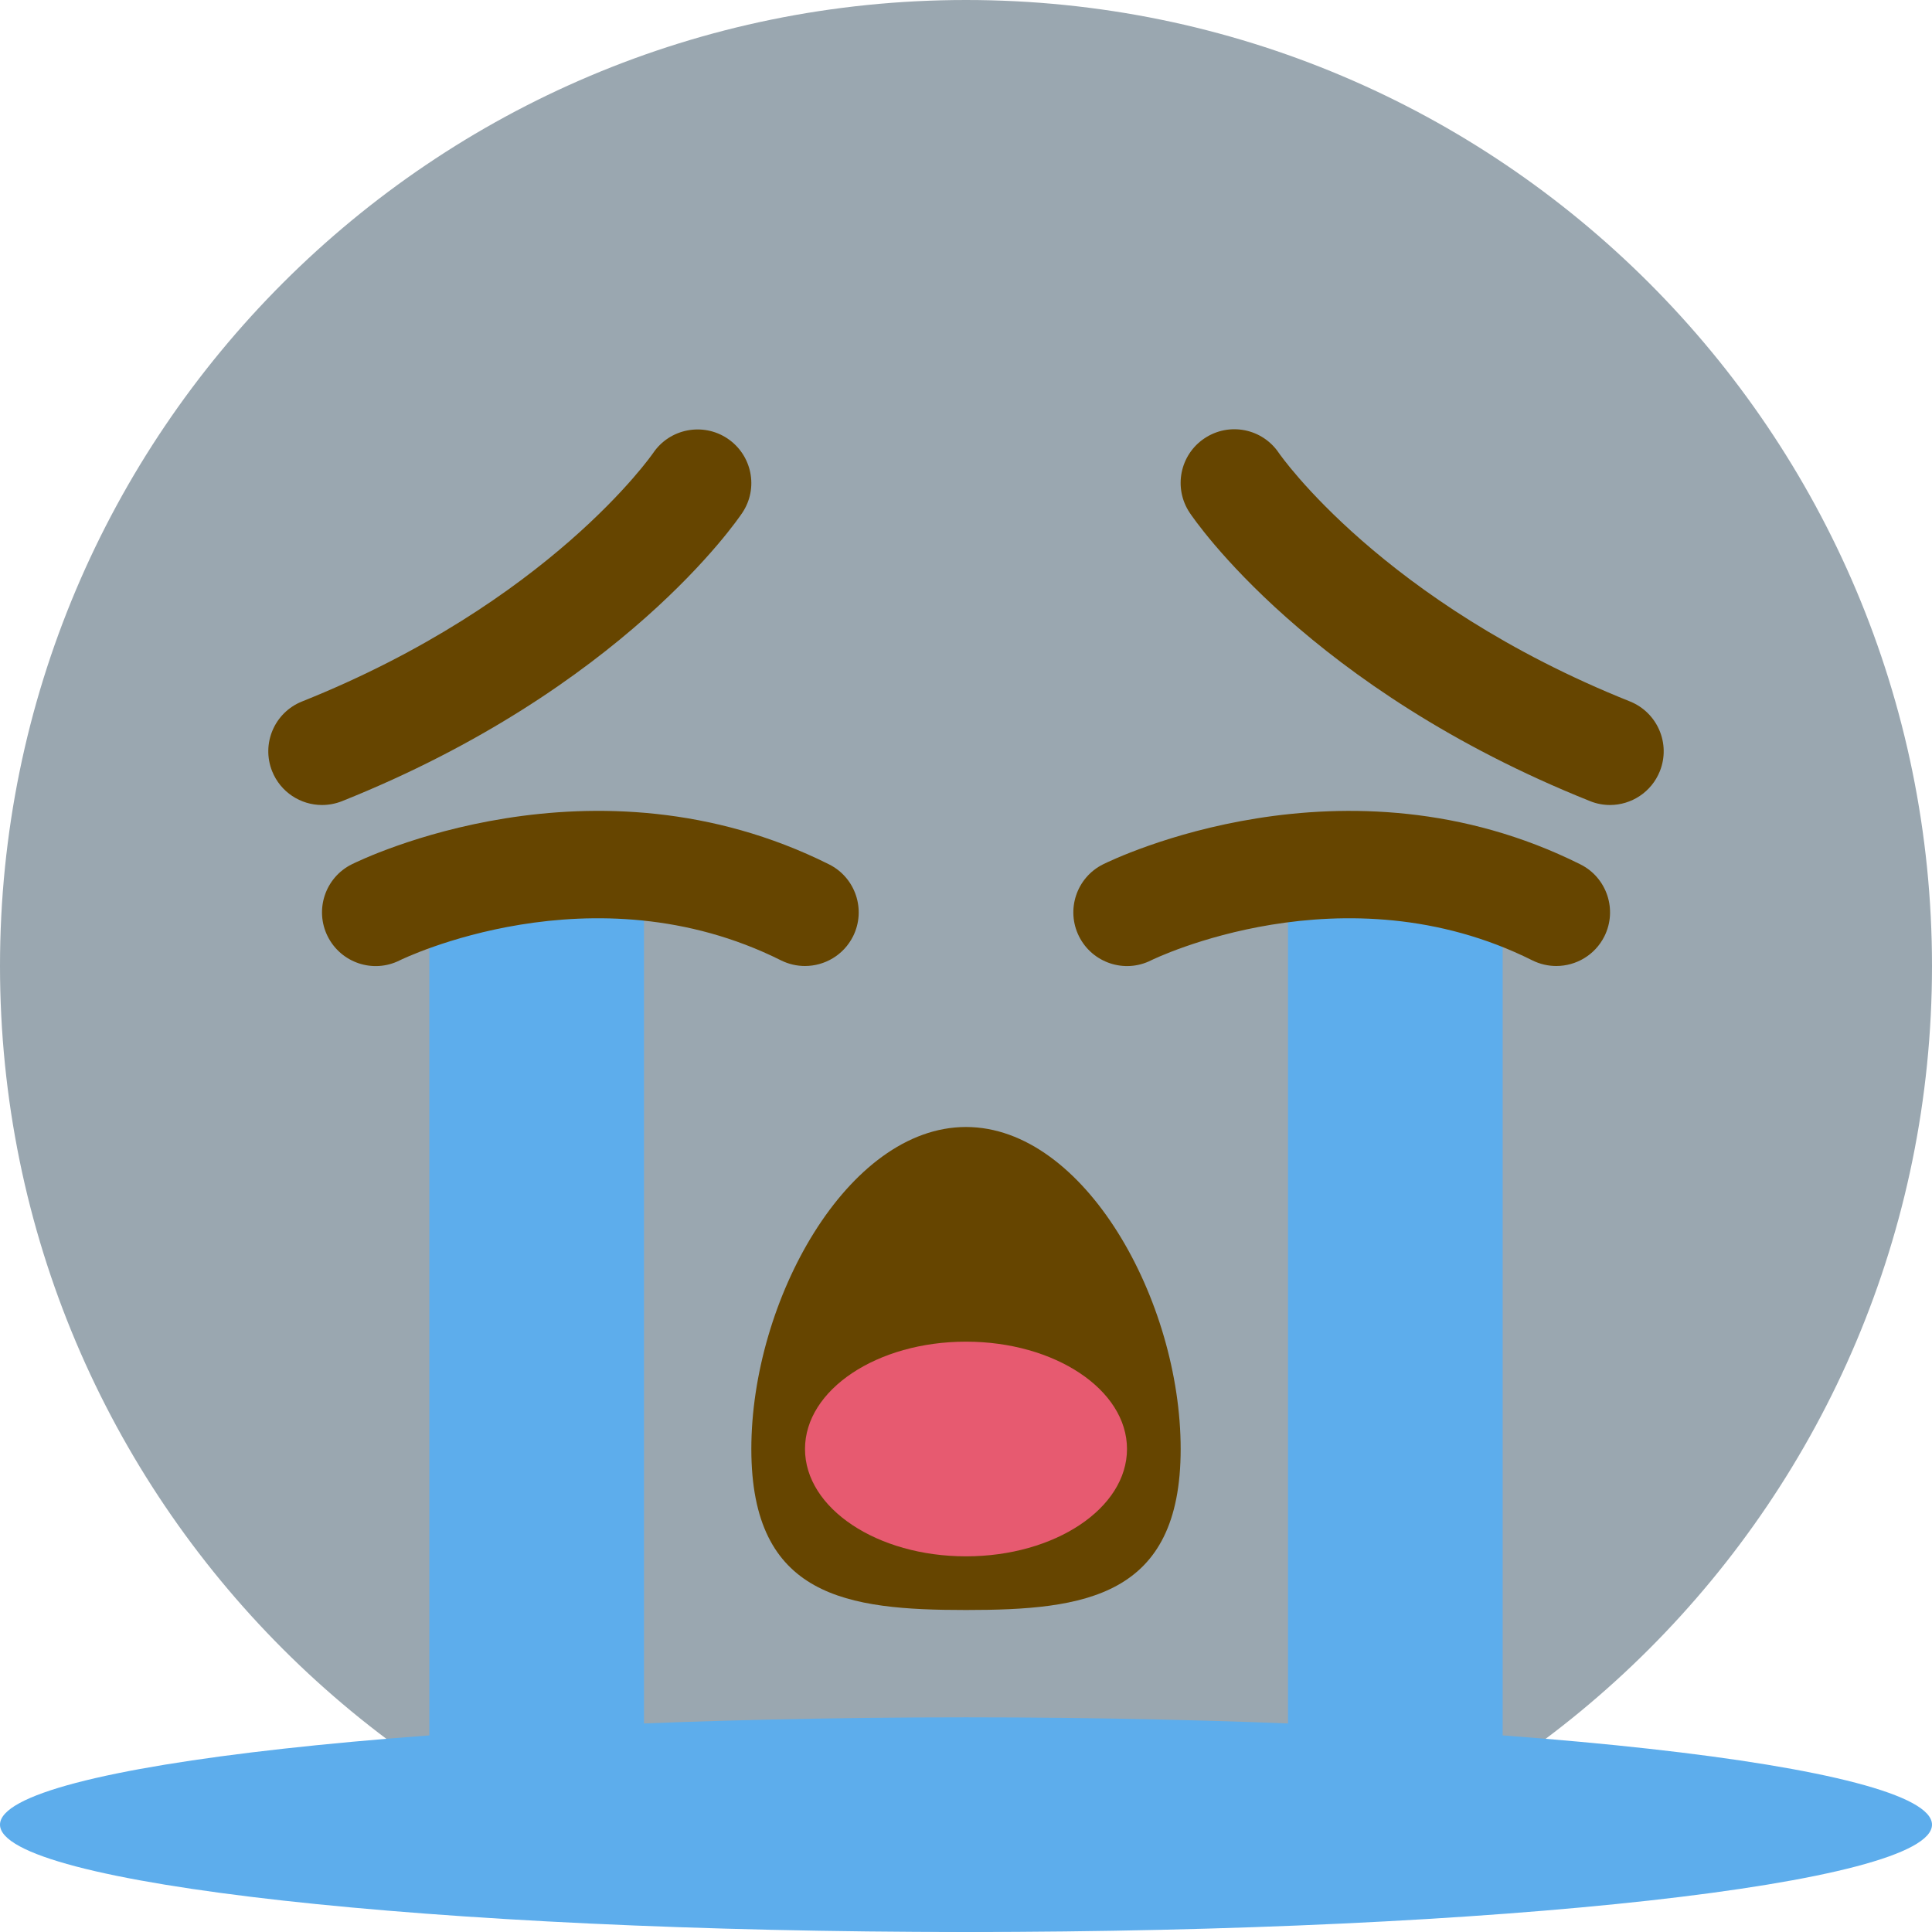
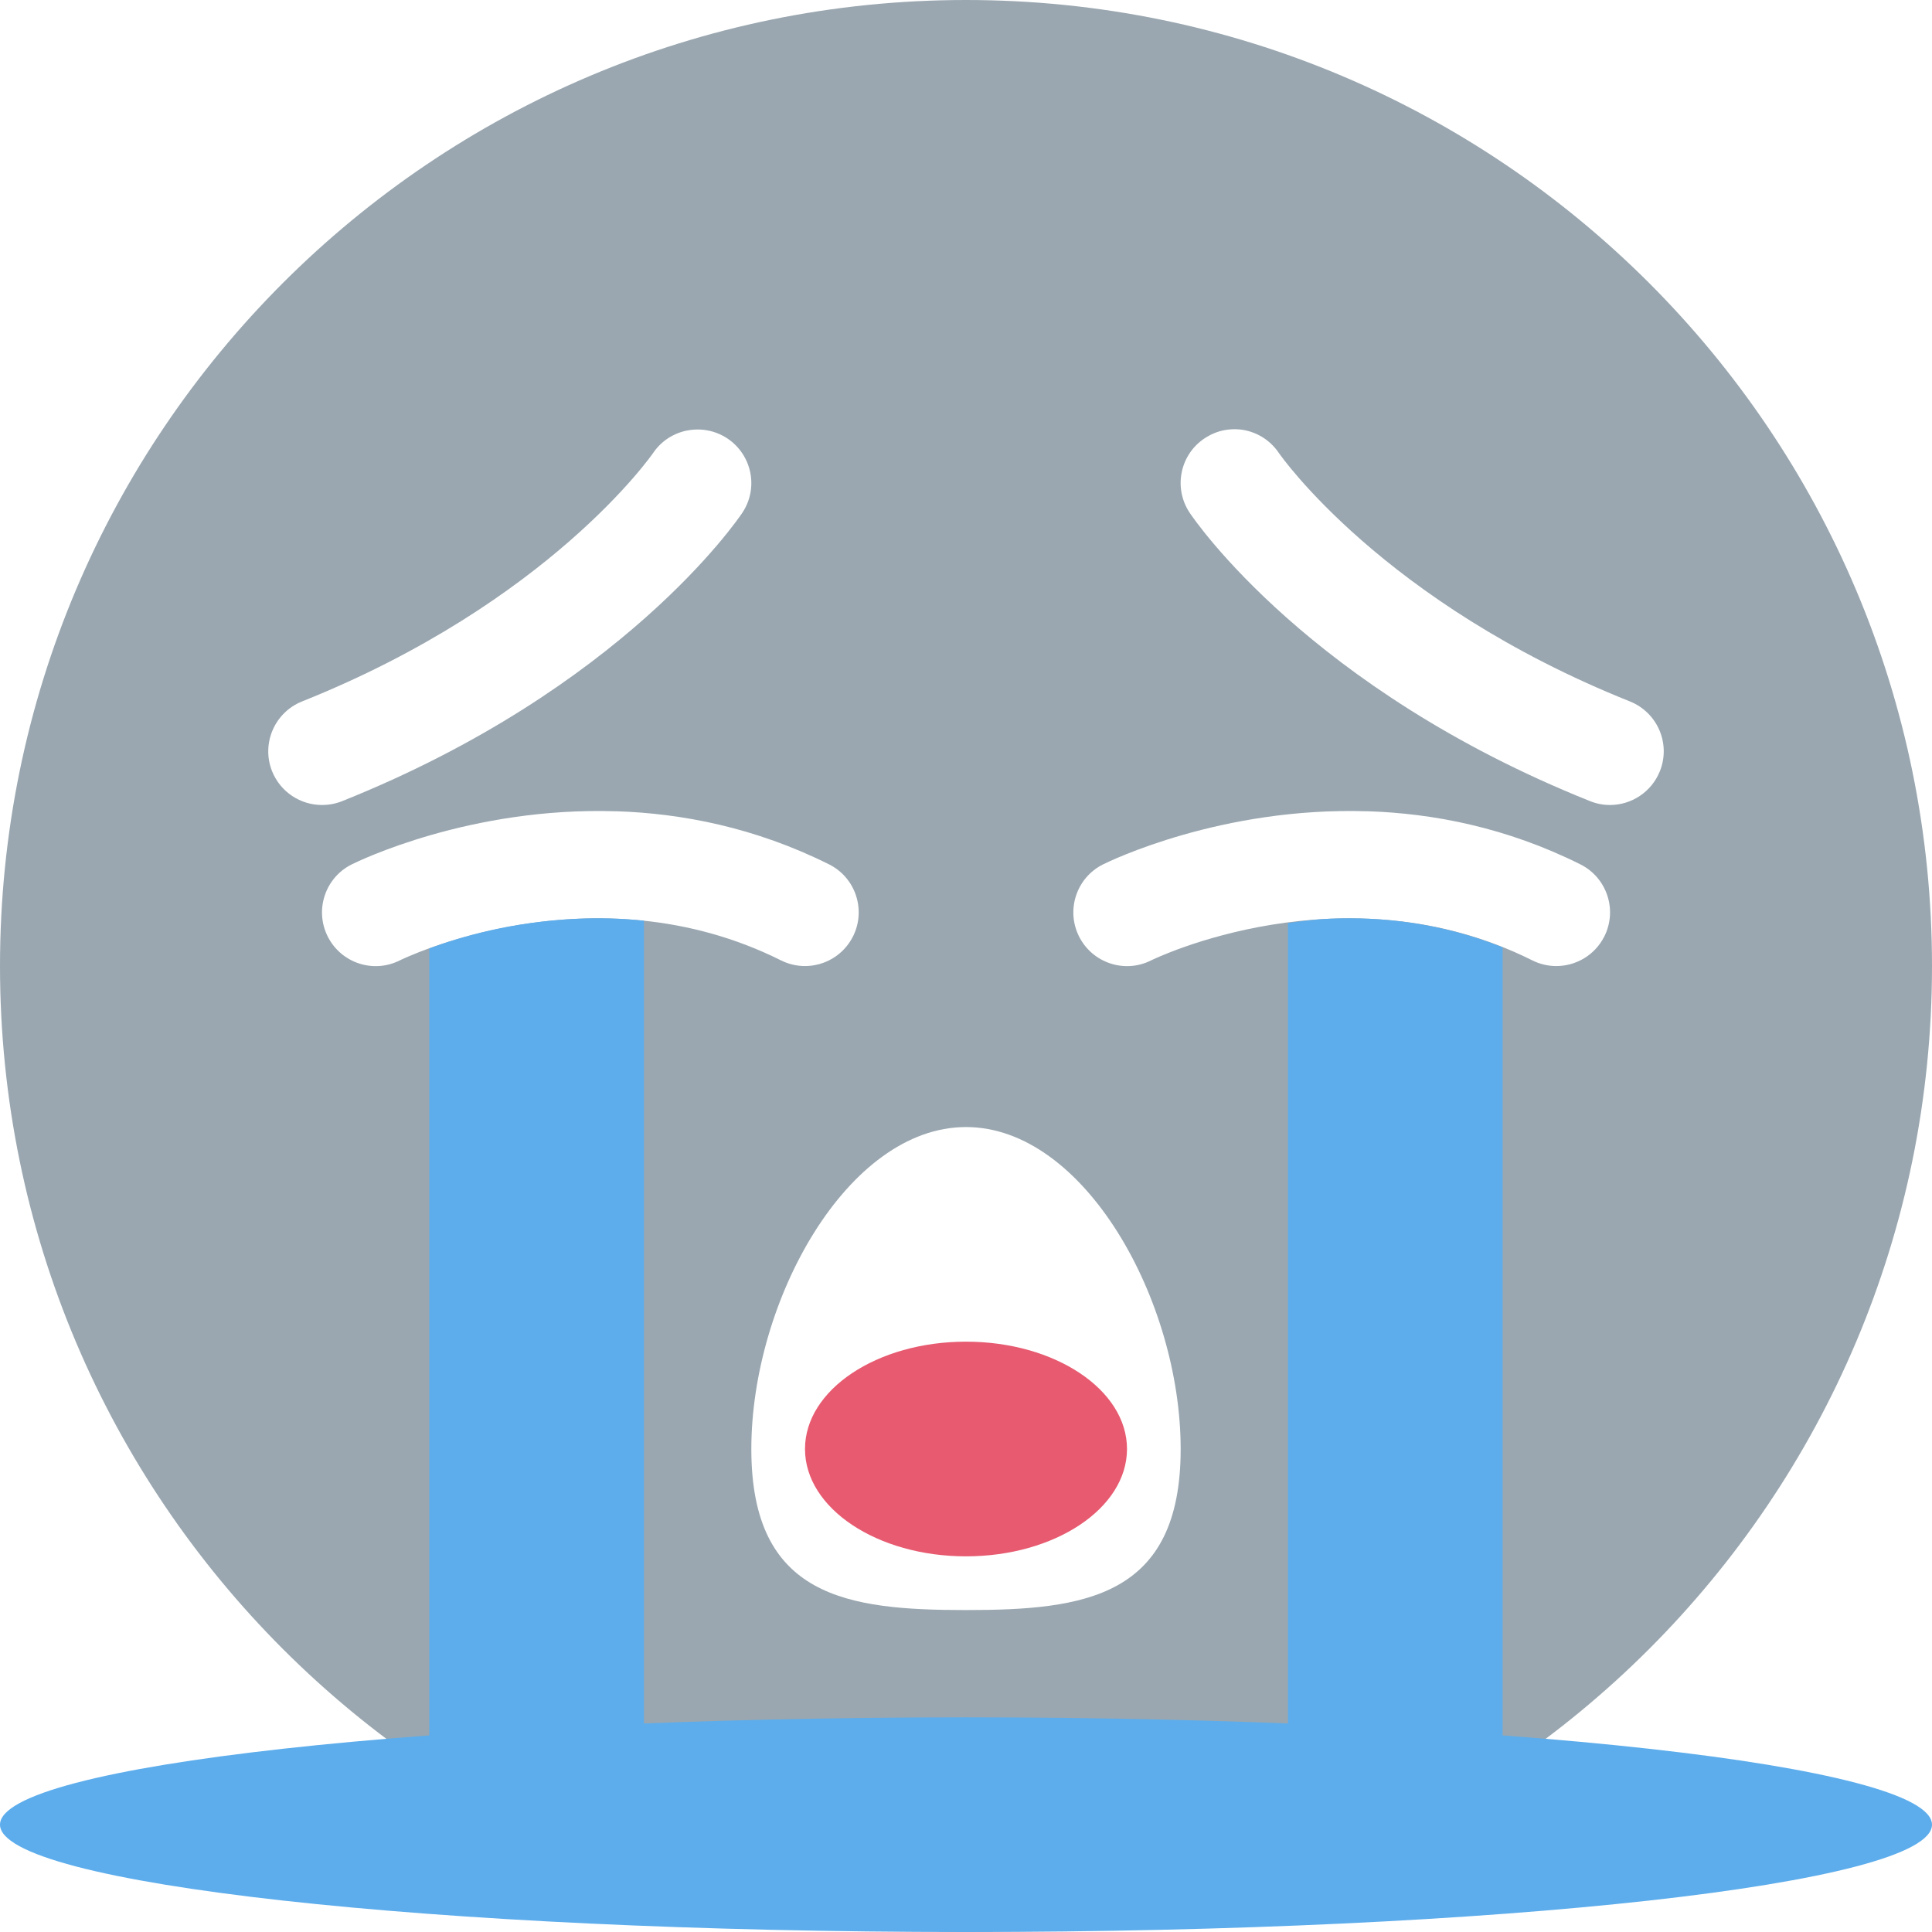
- <svg xmlns="http://www.w3.org/2000/svg" viewBox="0 0 36 36">
-   <path fill="#9AA7B0" d="M36 18c0 9.941-8.059 18-18 18S0 27.941 0 18 8.059 0 18 0s18 8.059 18 18" />
-   <path fill="#664500" d="M22 27c0 2.763-1.791 3-4 3-2.21 0-4-.237-4-3 0-2.761 1.79-6 4-6 2.209 0 4 3.239 4 6zm8-12c-.124 0-.25-.023-.371-.072-5.229-2.091-7.372-5.241-7.461-5.374-.307-.46-.183-1.081.277-1.387.459-.306 1.077-.184 1.385.274.019.027 1.93 2.785 6.541 4.629.513.206.763.787.558 1.3-.157.392-.533.63-.929.63zM6 15c-.397 0-.772-.238-.929-.629-.205-.513.044-1.095.557-1.3 4.612-1.844 6.523-4.602 6.542-4.629.308-.456.929-.577 1.387-.27.457.308.581.925.275 1.383-.089.133-2.232 3.283-7.46 5.374C6.25 14.977 6.124 15 6 15z" />
-   <path fill="#5DADEC" d="M24 16h4v19l-4-.046V16zM8 35l4-.046V16H8v19z" />
-   <path fill="#664500" d="M14.999 18c-.15 0-.303-.034-.446-.105-3.512-1.756-7.07-.018-7.105 0-.495.249-1.095.046-1.342-.447-.247-.494-.047-1.095.447-1.342.182-.09 4.498-2.197 8.895 0 .494.247.694.848.447 1.342-.176.35-.529.552-.896.552zm14 0c-.15 0-.303-.034-.446-.105-3.513-1.756-7.07-.018-7.105 0-.494.248-1.094.047-1.342-.447-.247-.494-.047-1.095.447-1.342.182-.09 4.501-2.196 8.895 0 .494.247.694.848.447 1.342-.176.35-.529.552-.896.552z" />
-   <ellipse fill="#5DADEC" cx="18" cy="34" rx="18" ry="2" />
-   <ellipse fill="#E75A70" cx="18" cy="27" rx="3" ry="2" />
+ <svg xmlns="http://www.w3.org/2000/svg" version="1.1" viewBox="0 0 36 36">
+   <path d="m18 0c-9.941 0-18 8.059-18 18s8.059 18 18 18 18-8.059 18-18-8.059-18-18-18zm5.1 8.002c0.286 0.029 0.557 0.182 0.73 0.439 0.019 0.027 1.93 2.785 6.541 4.629 0.513 0.206 0.764 0.786 0.559 1.299-0.157 0.392-0.534 0.631-0.93 0.631-0.124 0-0.25-0.023-0.371-0.072-5.229-2.091-7.372-5.24-7.461-5.373-0.307-0.46-0.183-1.081 0.277-1.387 0.115-0.076 0.24-0.128 0.367-0.152 0.095-0.018 0.192-0.023 0.287-0.014zm-10.293 0.02c0.251-0.049 0.521-0.003 0.75 0.15 0.457 0.308 0.581 0.925 0.275 1.383-0.089 0.133-2.233 3.284-7.461 5.375-0.122 0.048-0.247 0.07-0.371 0.07-0.397 0-0.773-0.238-0.93-0.629-0.205-0.513 0.046-1.096 0.559-1.301 4.612-1.844 6.522-4.602 6.541-4.629 0.154-0.228 0.386-0.371 0.637-0.42zm-1.334 7.094c1.235 0.039 2.6 0.304 3.975 0.99 0.494 0.247 0.694 0.848 0.447 1.342-0.176 0.35-0.529 0.553-0.896 0.553-0.15 0-0.302-0.034-0.445-0.105-3.512-1.756-7.071-0.018-7.106 0-0.495 0.249-1.095 0.046-1.342-0.447-0.247-0.494-0.047-1.095 0.447-1.342 0.125-0.062 2.204-1.076 4.92-0.99zm14.002 0c1.234 0.039 2.599 0.304 3.973 0.99 0.494 0.247 0.694 0.848 0.447 1.342-0.176 0.35-0.529 0.553-0.896 0.553-0.15 0-0.302-0.034-0.445-0.105-3.513-1.756-7.071-0.018-7.106 0-0.494 0.248-1.094 0.047-1.342-0.447-0.247-0.494-0.047-1.095 0.447-1.342 0.125-0.062 2.206-1.076 4.922-0.99zm-7.475 5.885c2.209 0 4 3.239 4 6 0 2.763-1.791 3-4 3-2.21 0-4-0.237-4-3 0-2.761 1.79-6 4-6z" fill="#9aa7b0" />
+   <path d="m10.771 17.119c-1.236 0.053-2.2 0.341-2.772 0.553v17.328l4-0.047v-17.797c-0.426-0.045-0.838-0.054-1.228-0.037zm13.998 0c-0.273 0.012-0.52 0.047-0.77 0.08v17.754l4 0.047v-17.348c-1.131-0.453-2.248-0.576-3.231-0.533z" fill="#5dadec" />
+   <ellipse cx="18" cy="34" rx="18" ry="2" fill="#5DADEC" />
+   <ellipse cx="18" cy="27" rx="3" ry="2" fill="#E75A70" />
</svg>
